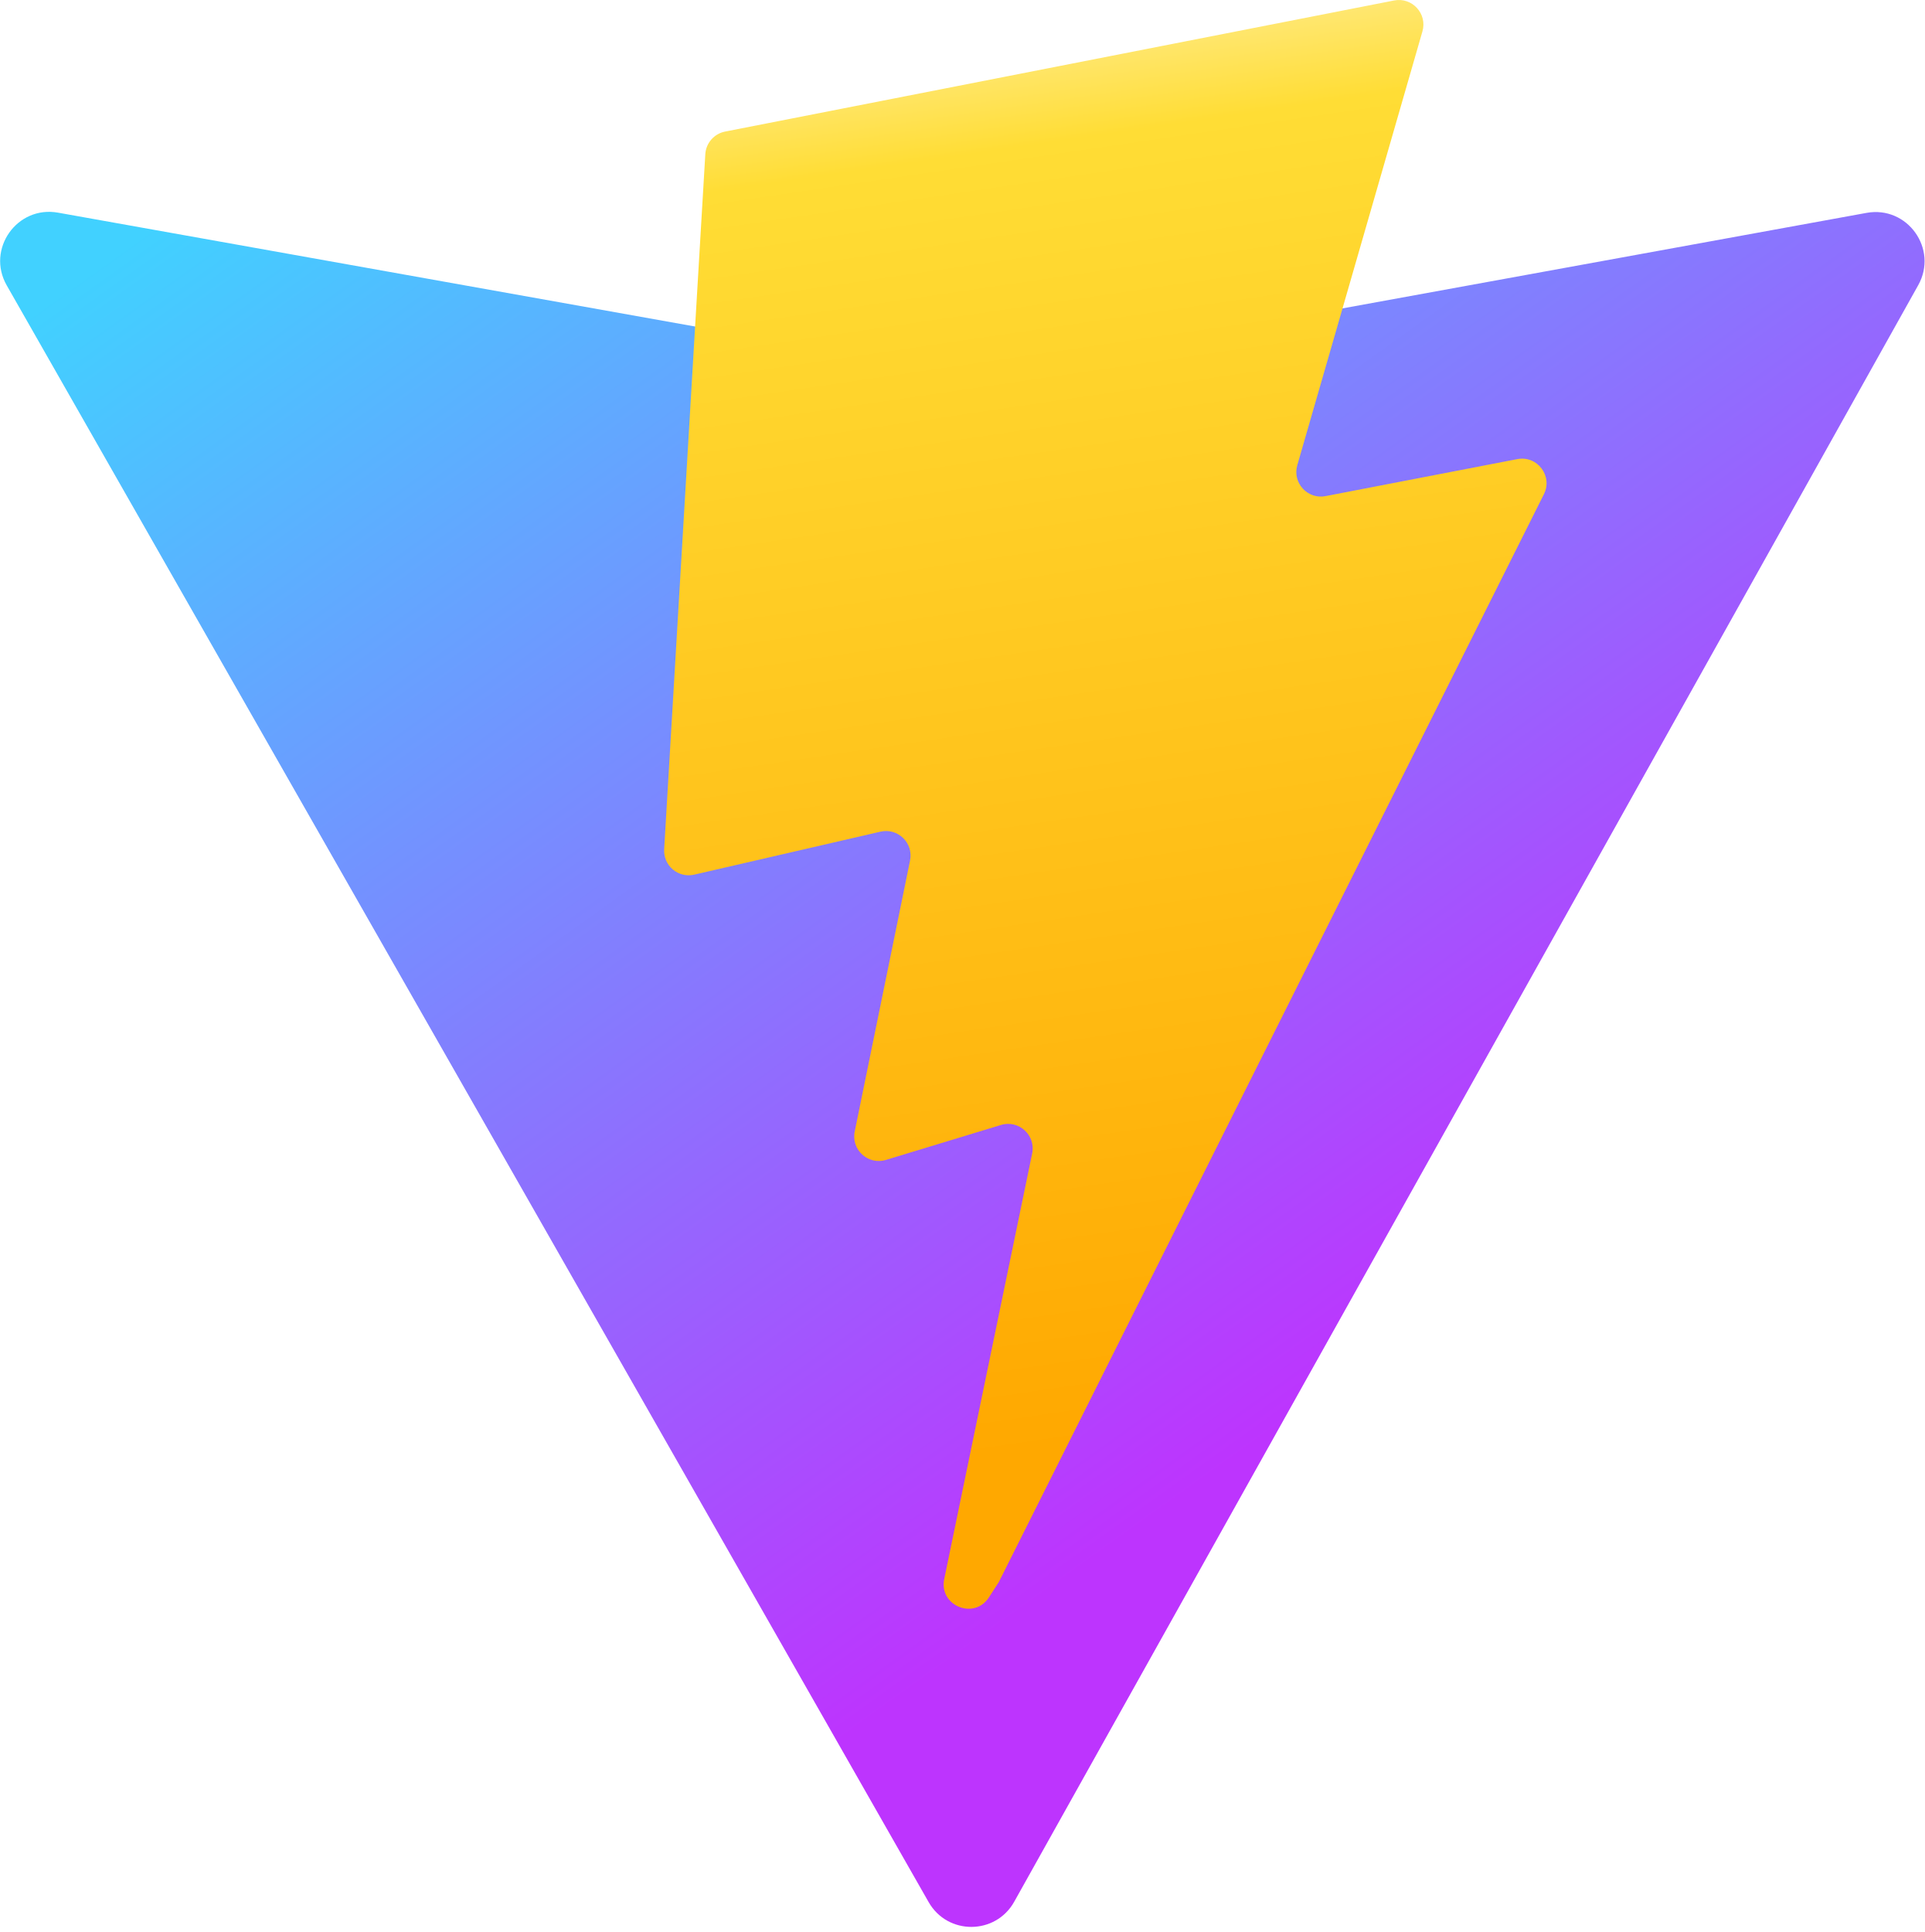
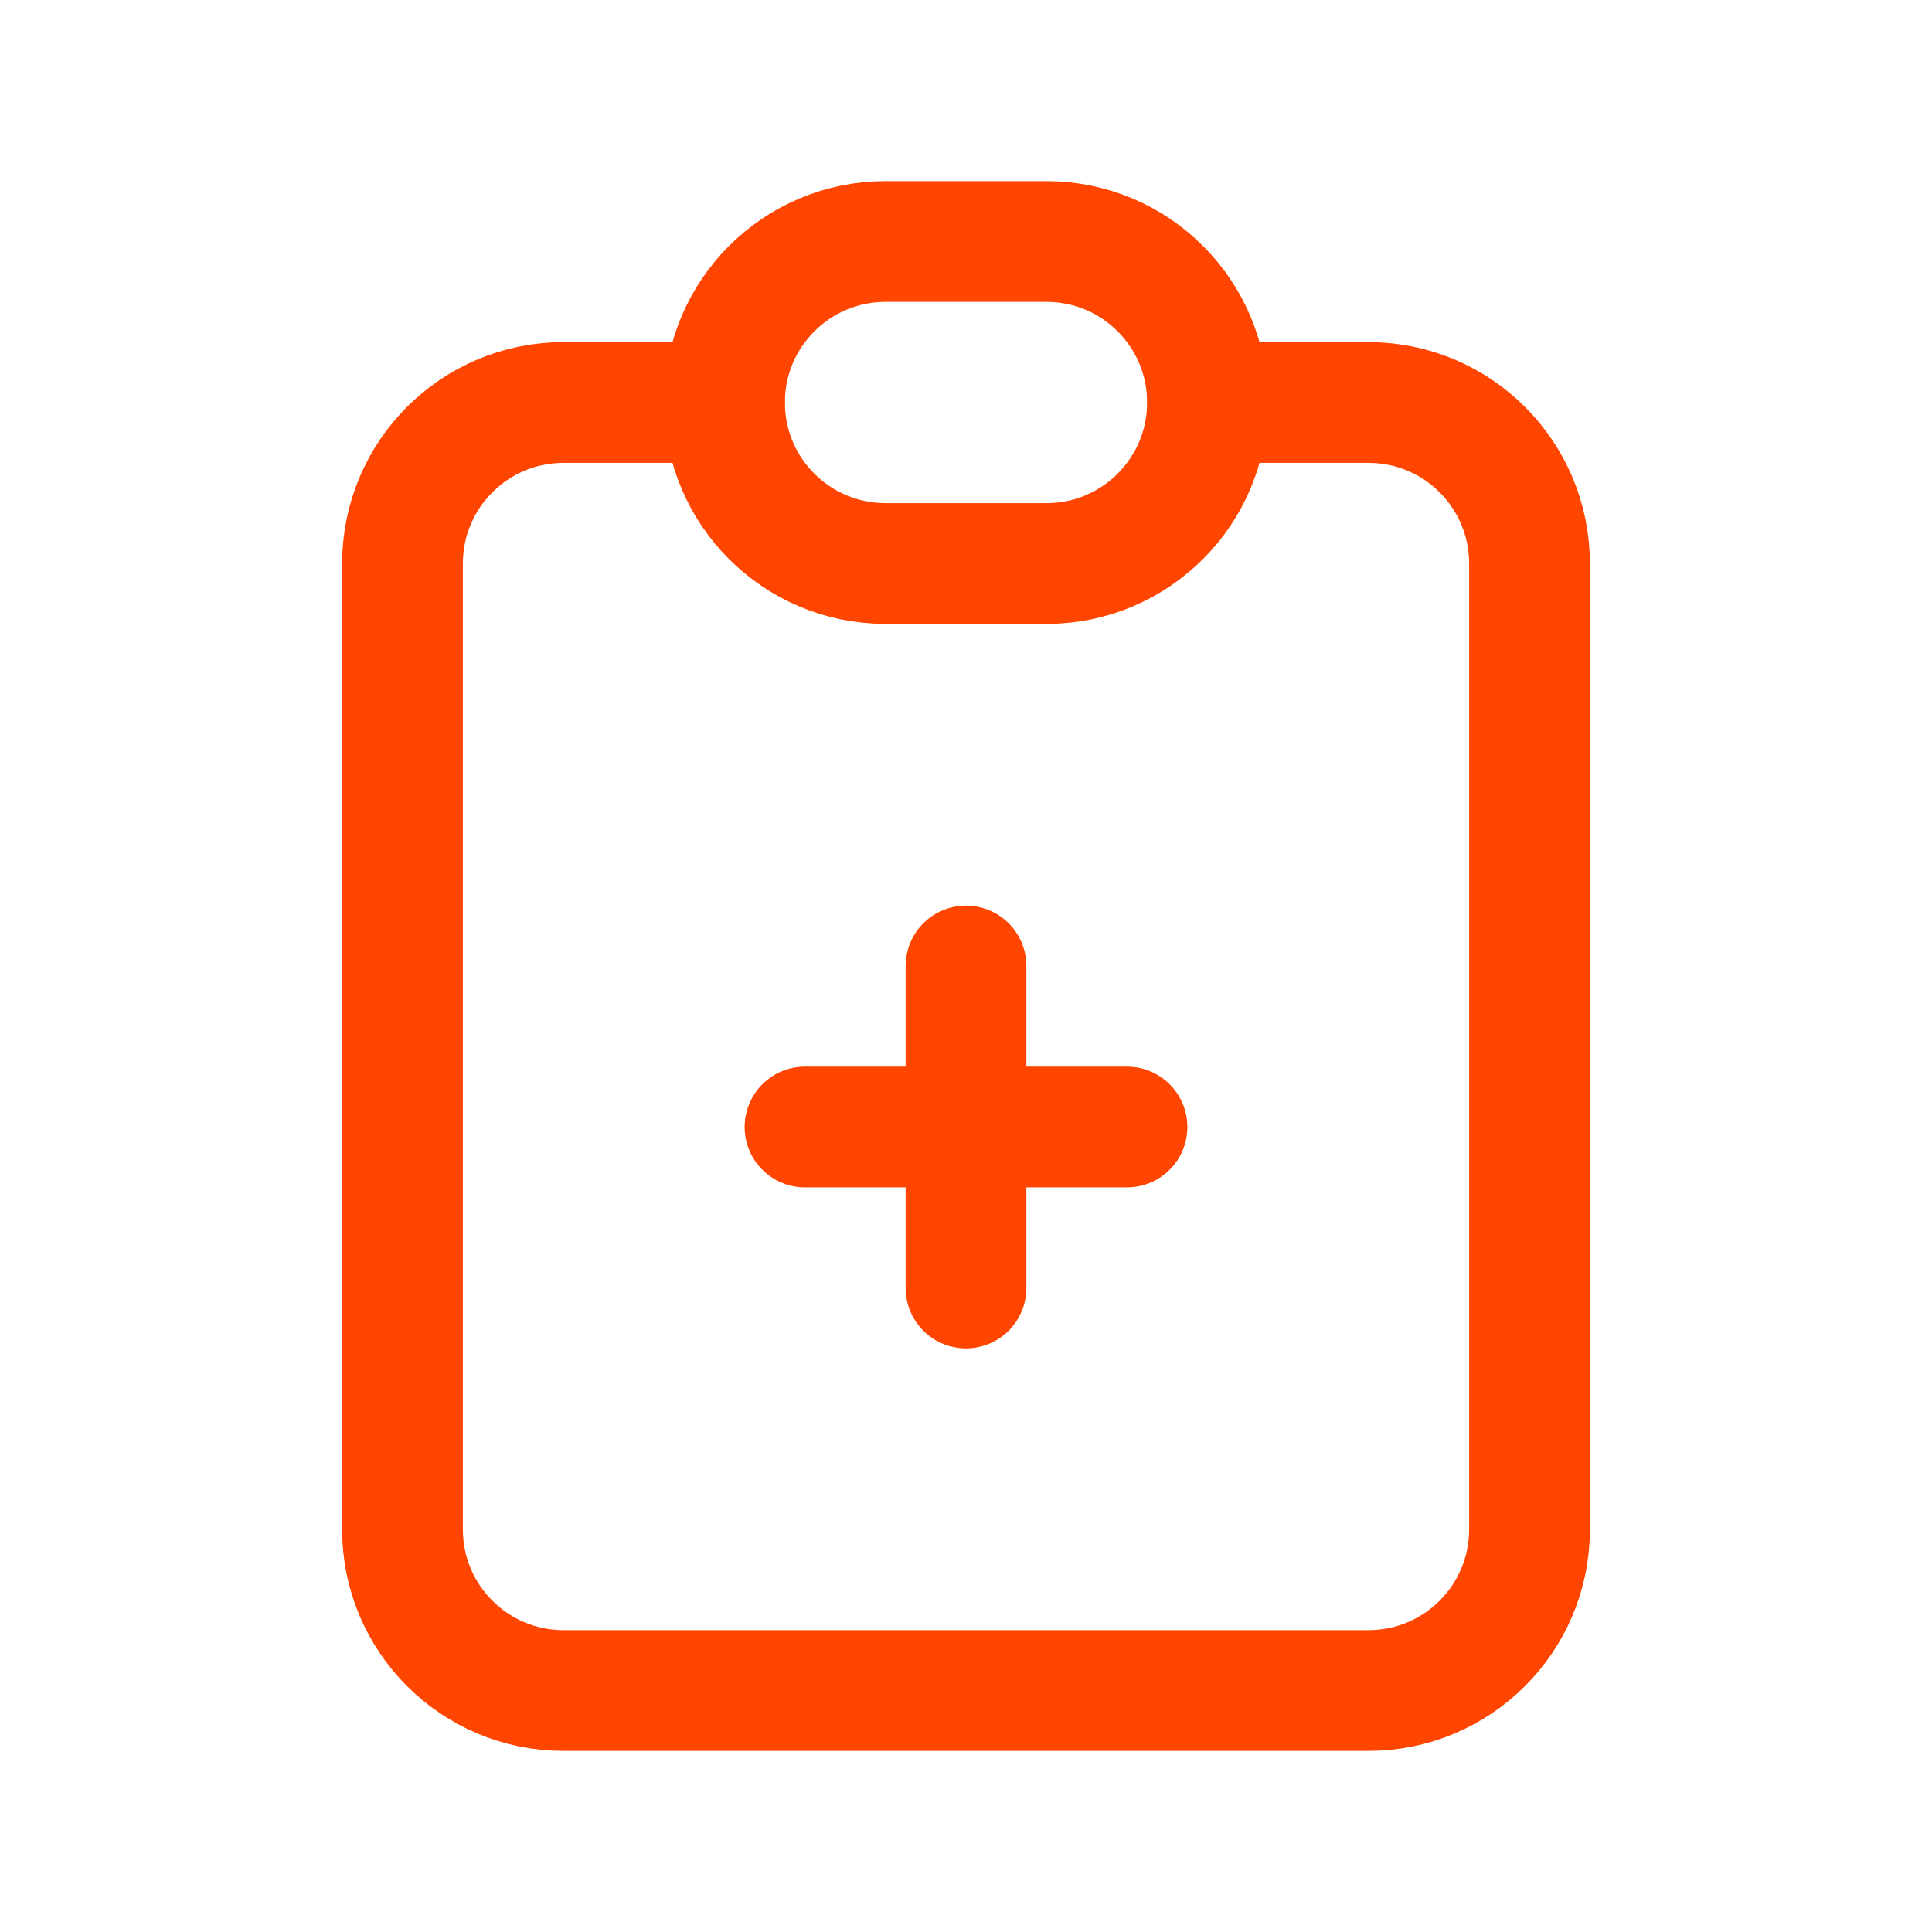
- <svg xmlns="http://www.w3.org/2000/svg" aria-hidden="true" role="img" class="iconify iconify--logos" width="31.88" height="32" preserveAspectRatio="xMidYMid meet" viewBox="0 0 256 257">
-   <defs>
-     <linearGradient id="IconifyId1813088fe1fbc01fb466" x1="-.828%" x2="57.636%" y1="7.652%" y2="78.411%">
-       <stop offset="0%" stop-color="#41D1FF" />
-       <stop offset="100%" stop-color="#BD34FE" />
-     </linearGradient>
-     <linearGradient id="IconifyId1813088fe1fbc01fb467" x1="43.376%" x2="50.316%" y1="2.242%" y2="89.03%">
-       <stop offset="0%" stop-color="#FFEA83" />
-       <stop offset="8.333%" stop-color="#FFDD35" />
-       <stop offset="100%" stop-color="#FFA800" />
-     </linearGradient>
-   </defs>
-   <path fill="url(#IconifyId1813088fe1fbc01fb466)" d="M255.153 37.938L134.897 252.976c-2.483 4.44-8.862 4.466-11.382.048L.875 37.958c-2.746-4.814 1.371-10.646 6.827-9.67l120.385 21.517a6.537 6.537 0 0 0 2.322-.004l117.867-21.483c5.438-.991 9.574 4.796 6.877 9.62Z" />
-   <path fill="url(#IconifyId1813088fe1fbc01fb467)" d="M185.432.063L96.44 17.501a3.268 3.268 0 0 0-2.634 3.014l-5.474 92.456a3.268 3.268 0 0 0 3.997 3.378l24.777-5.718c2.318-.535 4.413 1.507 3.936 3.838l-7.361 36.047c-.495 2.426 1.782 4.5 4.151 3.78l15.304-4.649c2.372-.72 4.652 1.36 4.15 3.788l-11.698 56.621c-.732 3.542 3.979 5.473 5.943 2.437l1.313-2.028l72.516-144.72c1.215-2.423-.88-5.186-3.54-4.672l-25.505 4.922c-2.396.462-4.435-1.77-3.759-4.114l16.646-57.705c.677-2.35-1.37-4.583-3.769-4.113Z" />
+ <svg xmlns="http://www.w3.org/2000/svg" class="icon icon-tabler icon-tabler-report-medical" width="60" height="60" viewBox="0 0 24 24" stroke-width="1.5" stroke="#ff4500" fill="none" stroke-linecap="round" stroke-linejoin="round">
+   <path stroke="none" d="M0 0h24v24H0z" fill="none" />
+   <path d="M9 5h-2a2 2 0 0 0 -2 2v12a2 2 0 0 0 2 2h10a2 2 0 0 0 2 -2v-12a2 2 0 0 0 -2 -2h-2" />
+   <rect x="9" y="3" width="6" height="4" rx="2" />
+   <line x1="10" y1="14" x2="14" y2="14" />
+   <line x1="12" y1="12" x2="12" y2="16" />
</svg>
